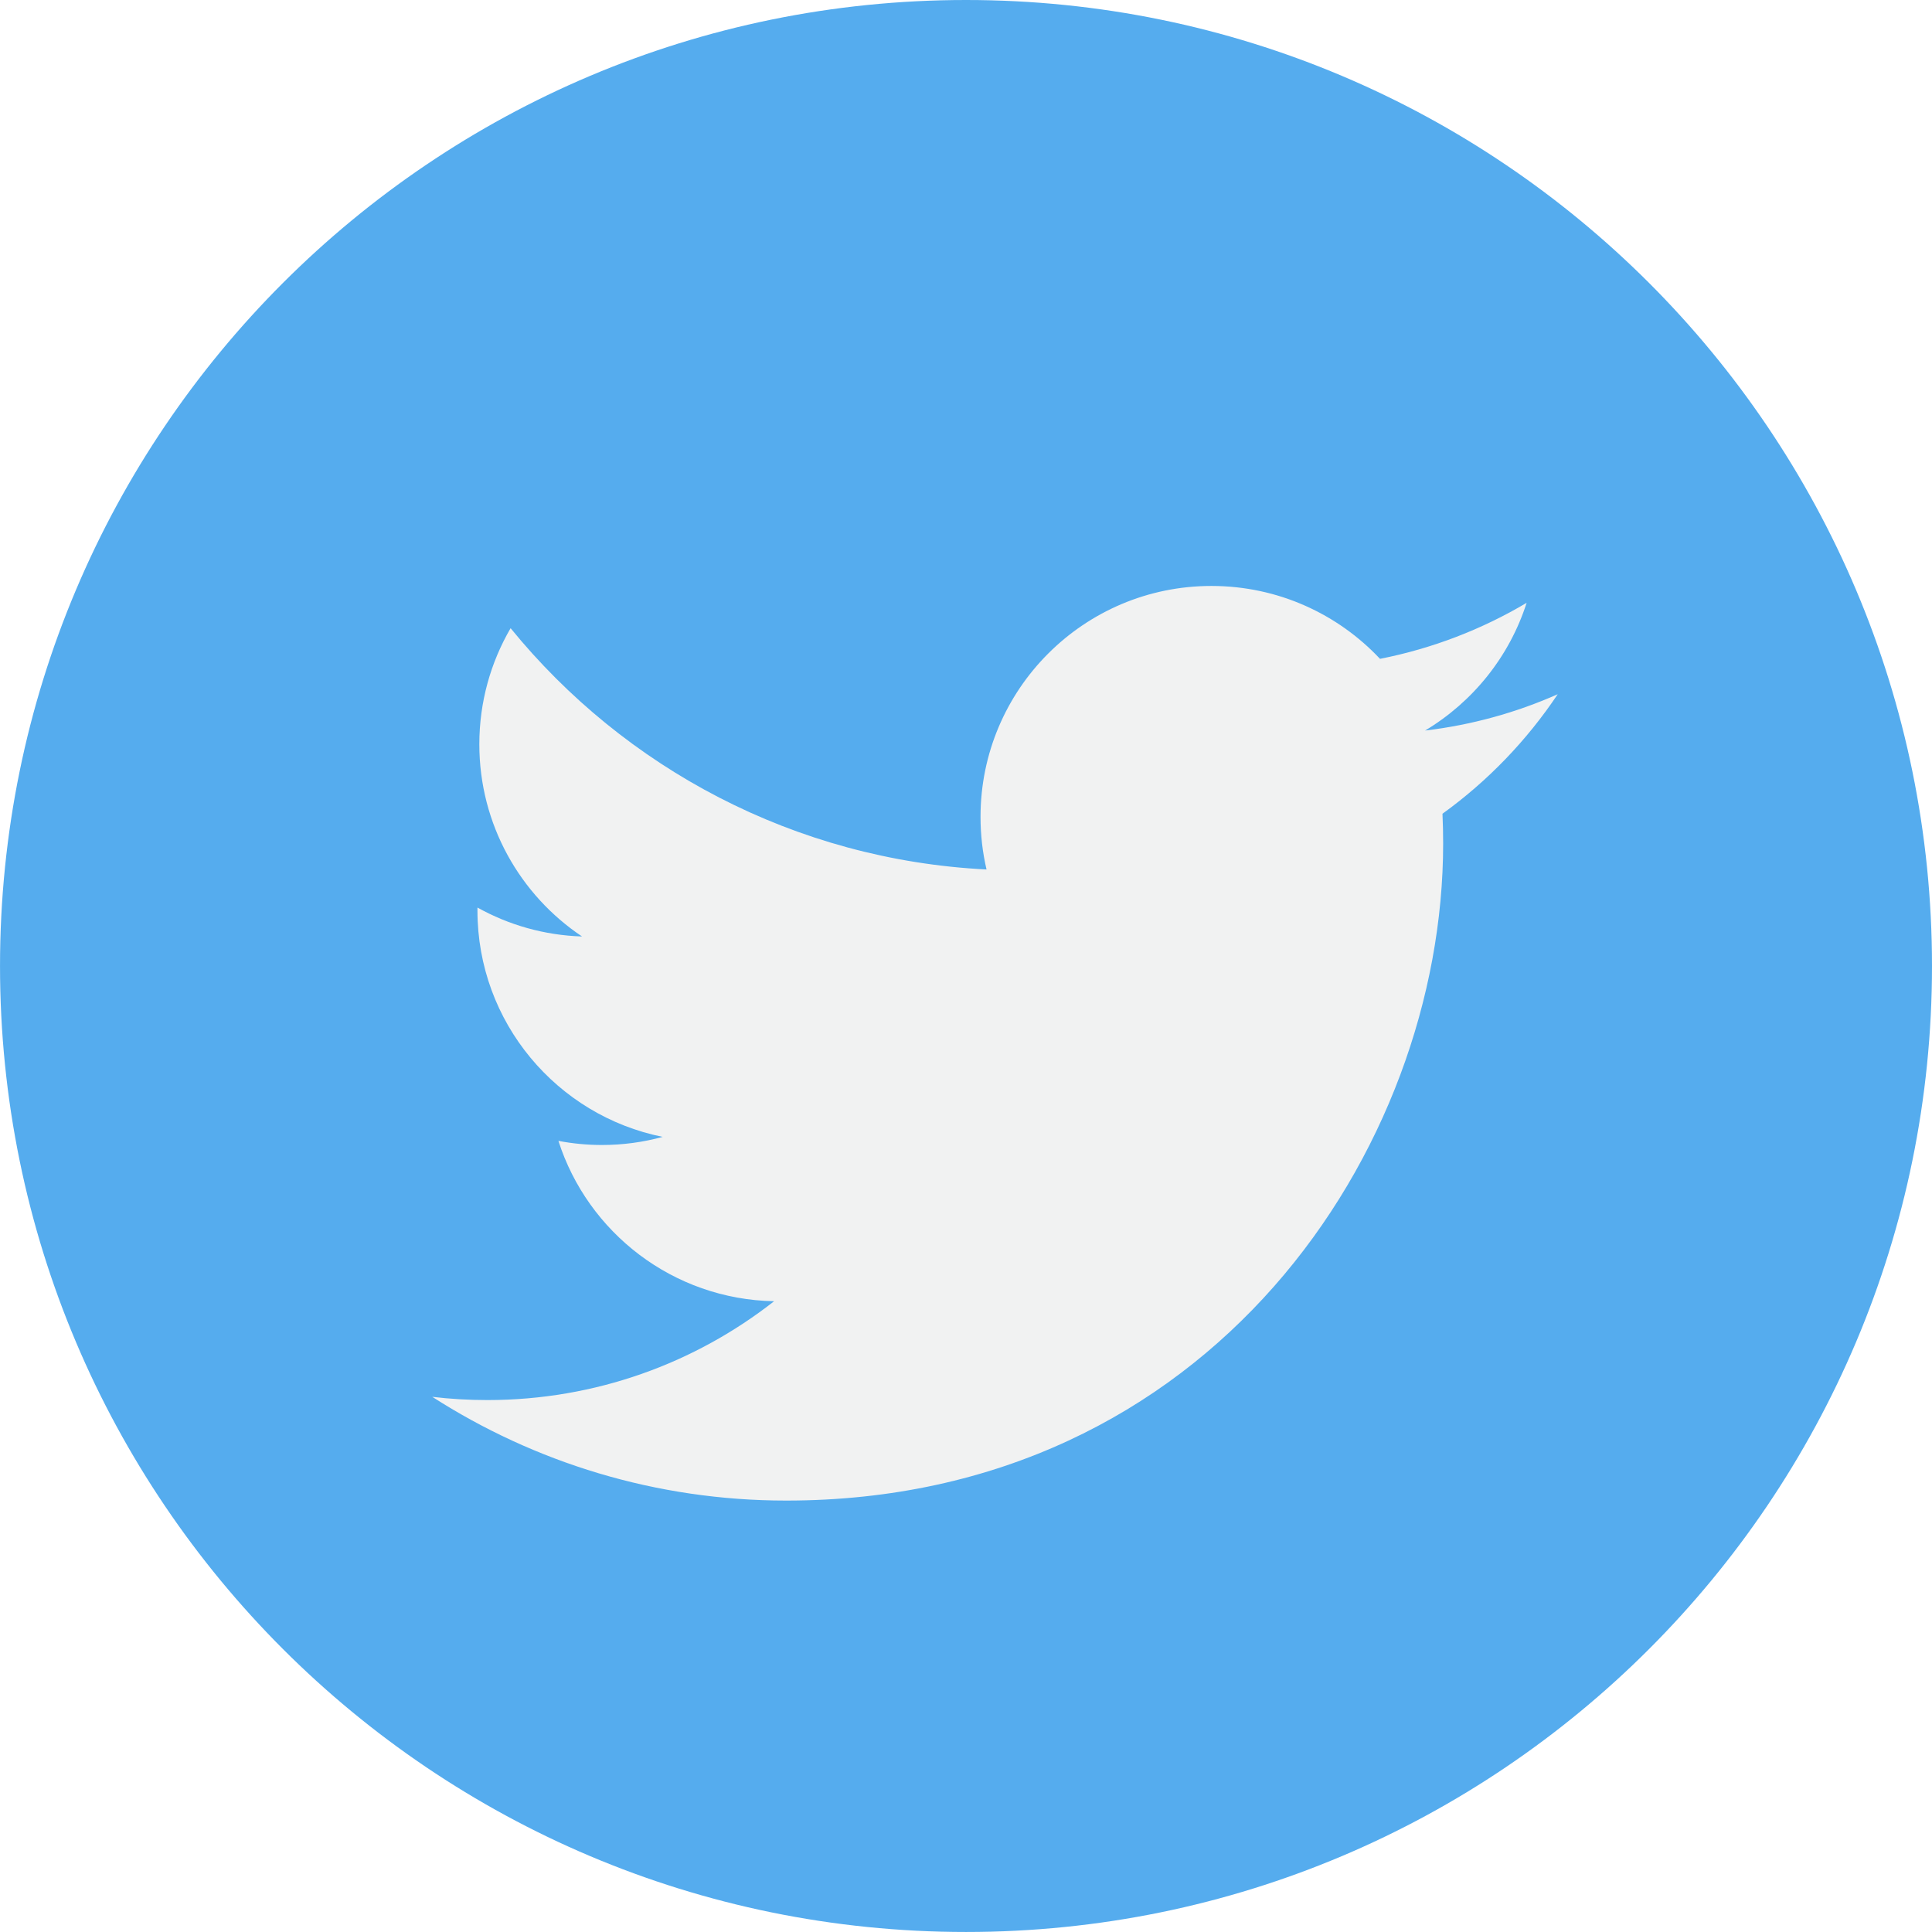
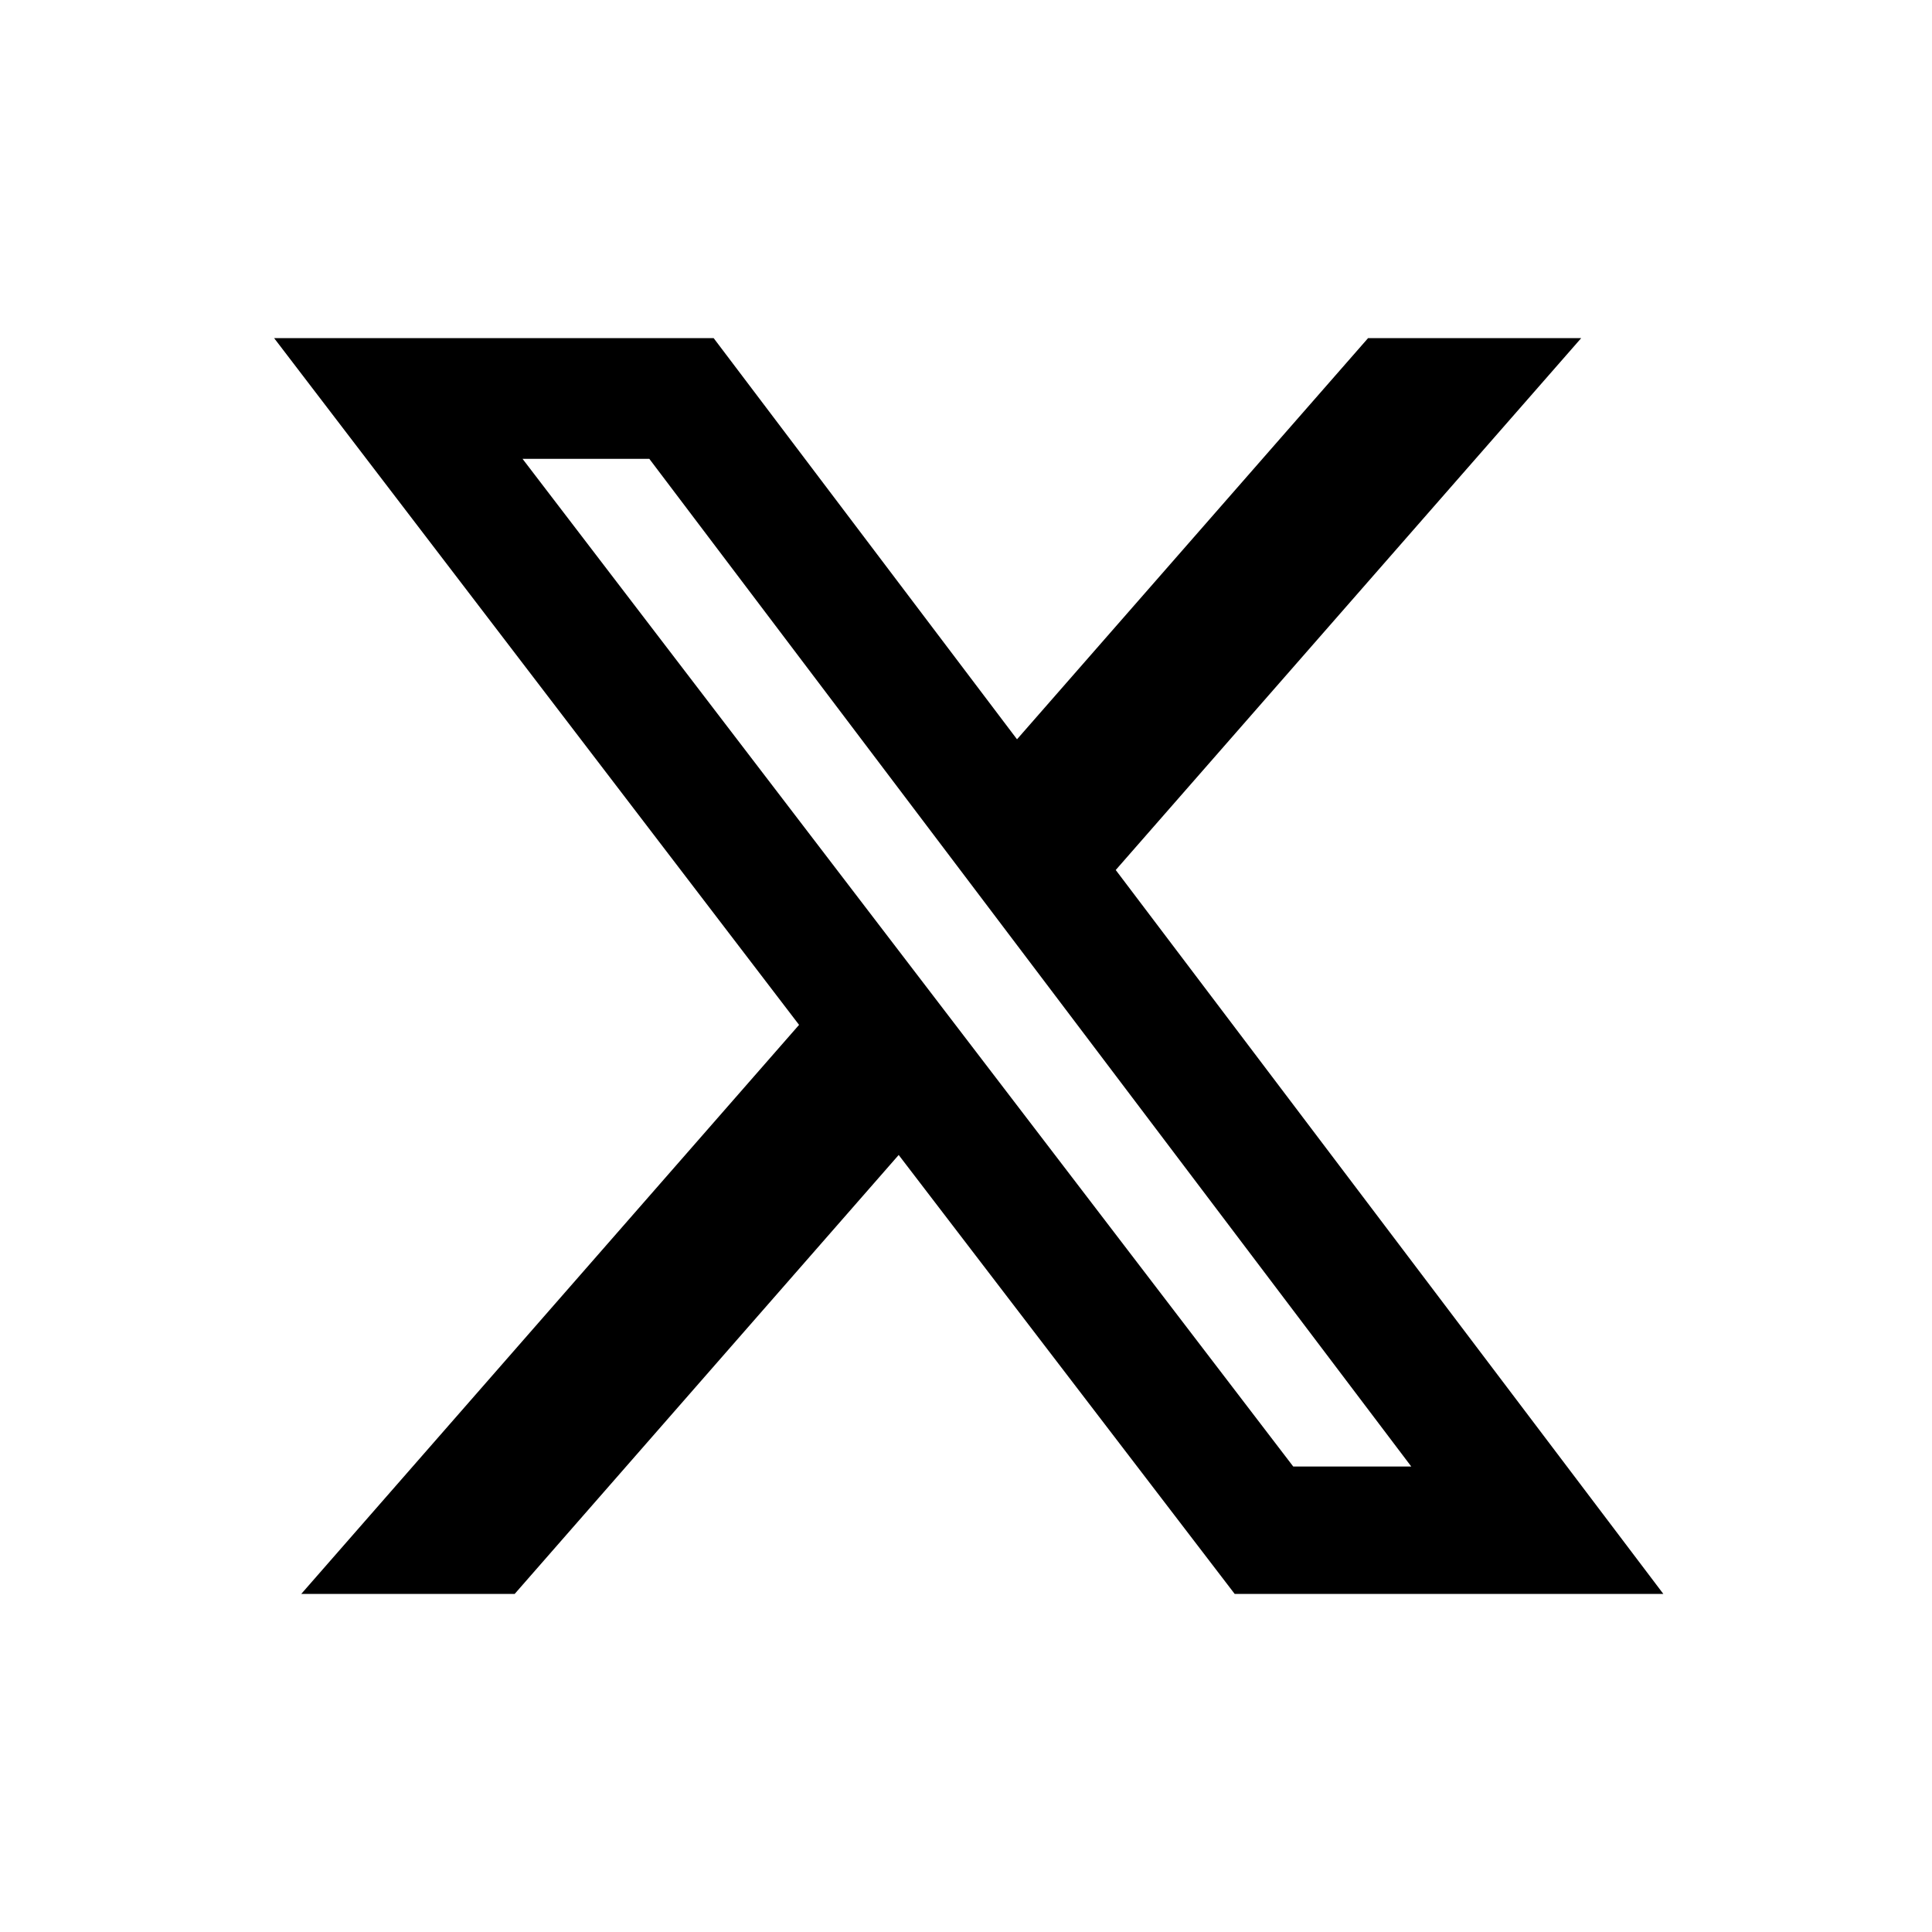
- <svg xmlns="http://www.w3.org/2000/svg" version="1.1" viewBox="0 0 112.197 112.197" xml:space="preserve">
-   <g>
-     <circle style="fill:#55ACEE;" cx="56.099" cy="56.098" r="56.098" />
-     <g>
-       <path style="fill:#F1F2F2;" d="M90.461,40.316c-2.404,1.066-4.99,1.787-7.702,2.109c2.769-1.659,4.894-4.284,5.897-7.417    c-2.591,1.537-5.462,2.652-8.515,3.253c-2.446-2.605-5.931-4.233-9.79-4.233c-7.404,0-13.409,6.005-13.409,13.409    c0,1.051,0.119,2.074,0.349,3.056c-11.144-0.559-21.025-5.897-27.639-14.012c-1.154,1.98-1.816,4.285-1.816,6.742    c0,4.651,2.369,8.757,5.965,11.161c-2.197-0.069-4.266-0.672-6.073-1.679c-0.001,0.057-0.001,0.114-0.001,0.17    c0,6.497,4.624,11.916,10.757,13.147c-1.124,0.308-2.311,0.471-3.532,0.471c-0.866,0-1.705-0.083-2.523-0.239    c1.706,5.326,6.657,9.203,12.526,9.312c-4.59,3.597-10.371,5.74-16.655,5.74c-1.08,0-2.15-0.063-3.197-0.188    c5.931,3.806,12.981,6.025,20.553,6.025c24.664,0,38.152-20.432,38.152-38.153c0-0.581-0.013-1.16-0.039-1.734    C86.391,45.366,88.664,43.005,90.461,40.316L90.461,40.316z" />
-     </g>
-   </g>
+ <svg xmlns="http://www.w3.org/2000/svg" viewBox="0 0 640 640">
+   <path d="M453.2 112L523.8 112L369.6 288.2L551 528L409 528L297.7 382.6L170.5 528L99.8 528L264.7 339.5L90.8 112L236.4 112L336.9 244.9L453.2 112zM428.4 485.8L467.5 485.8L215.1 152L173.1 152L428.4 485.8z" fill="currentColor" />
</svg>
